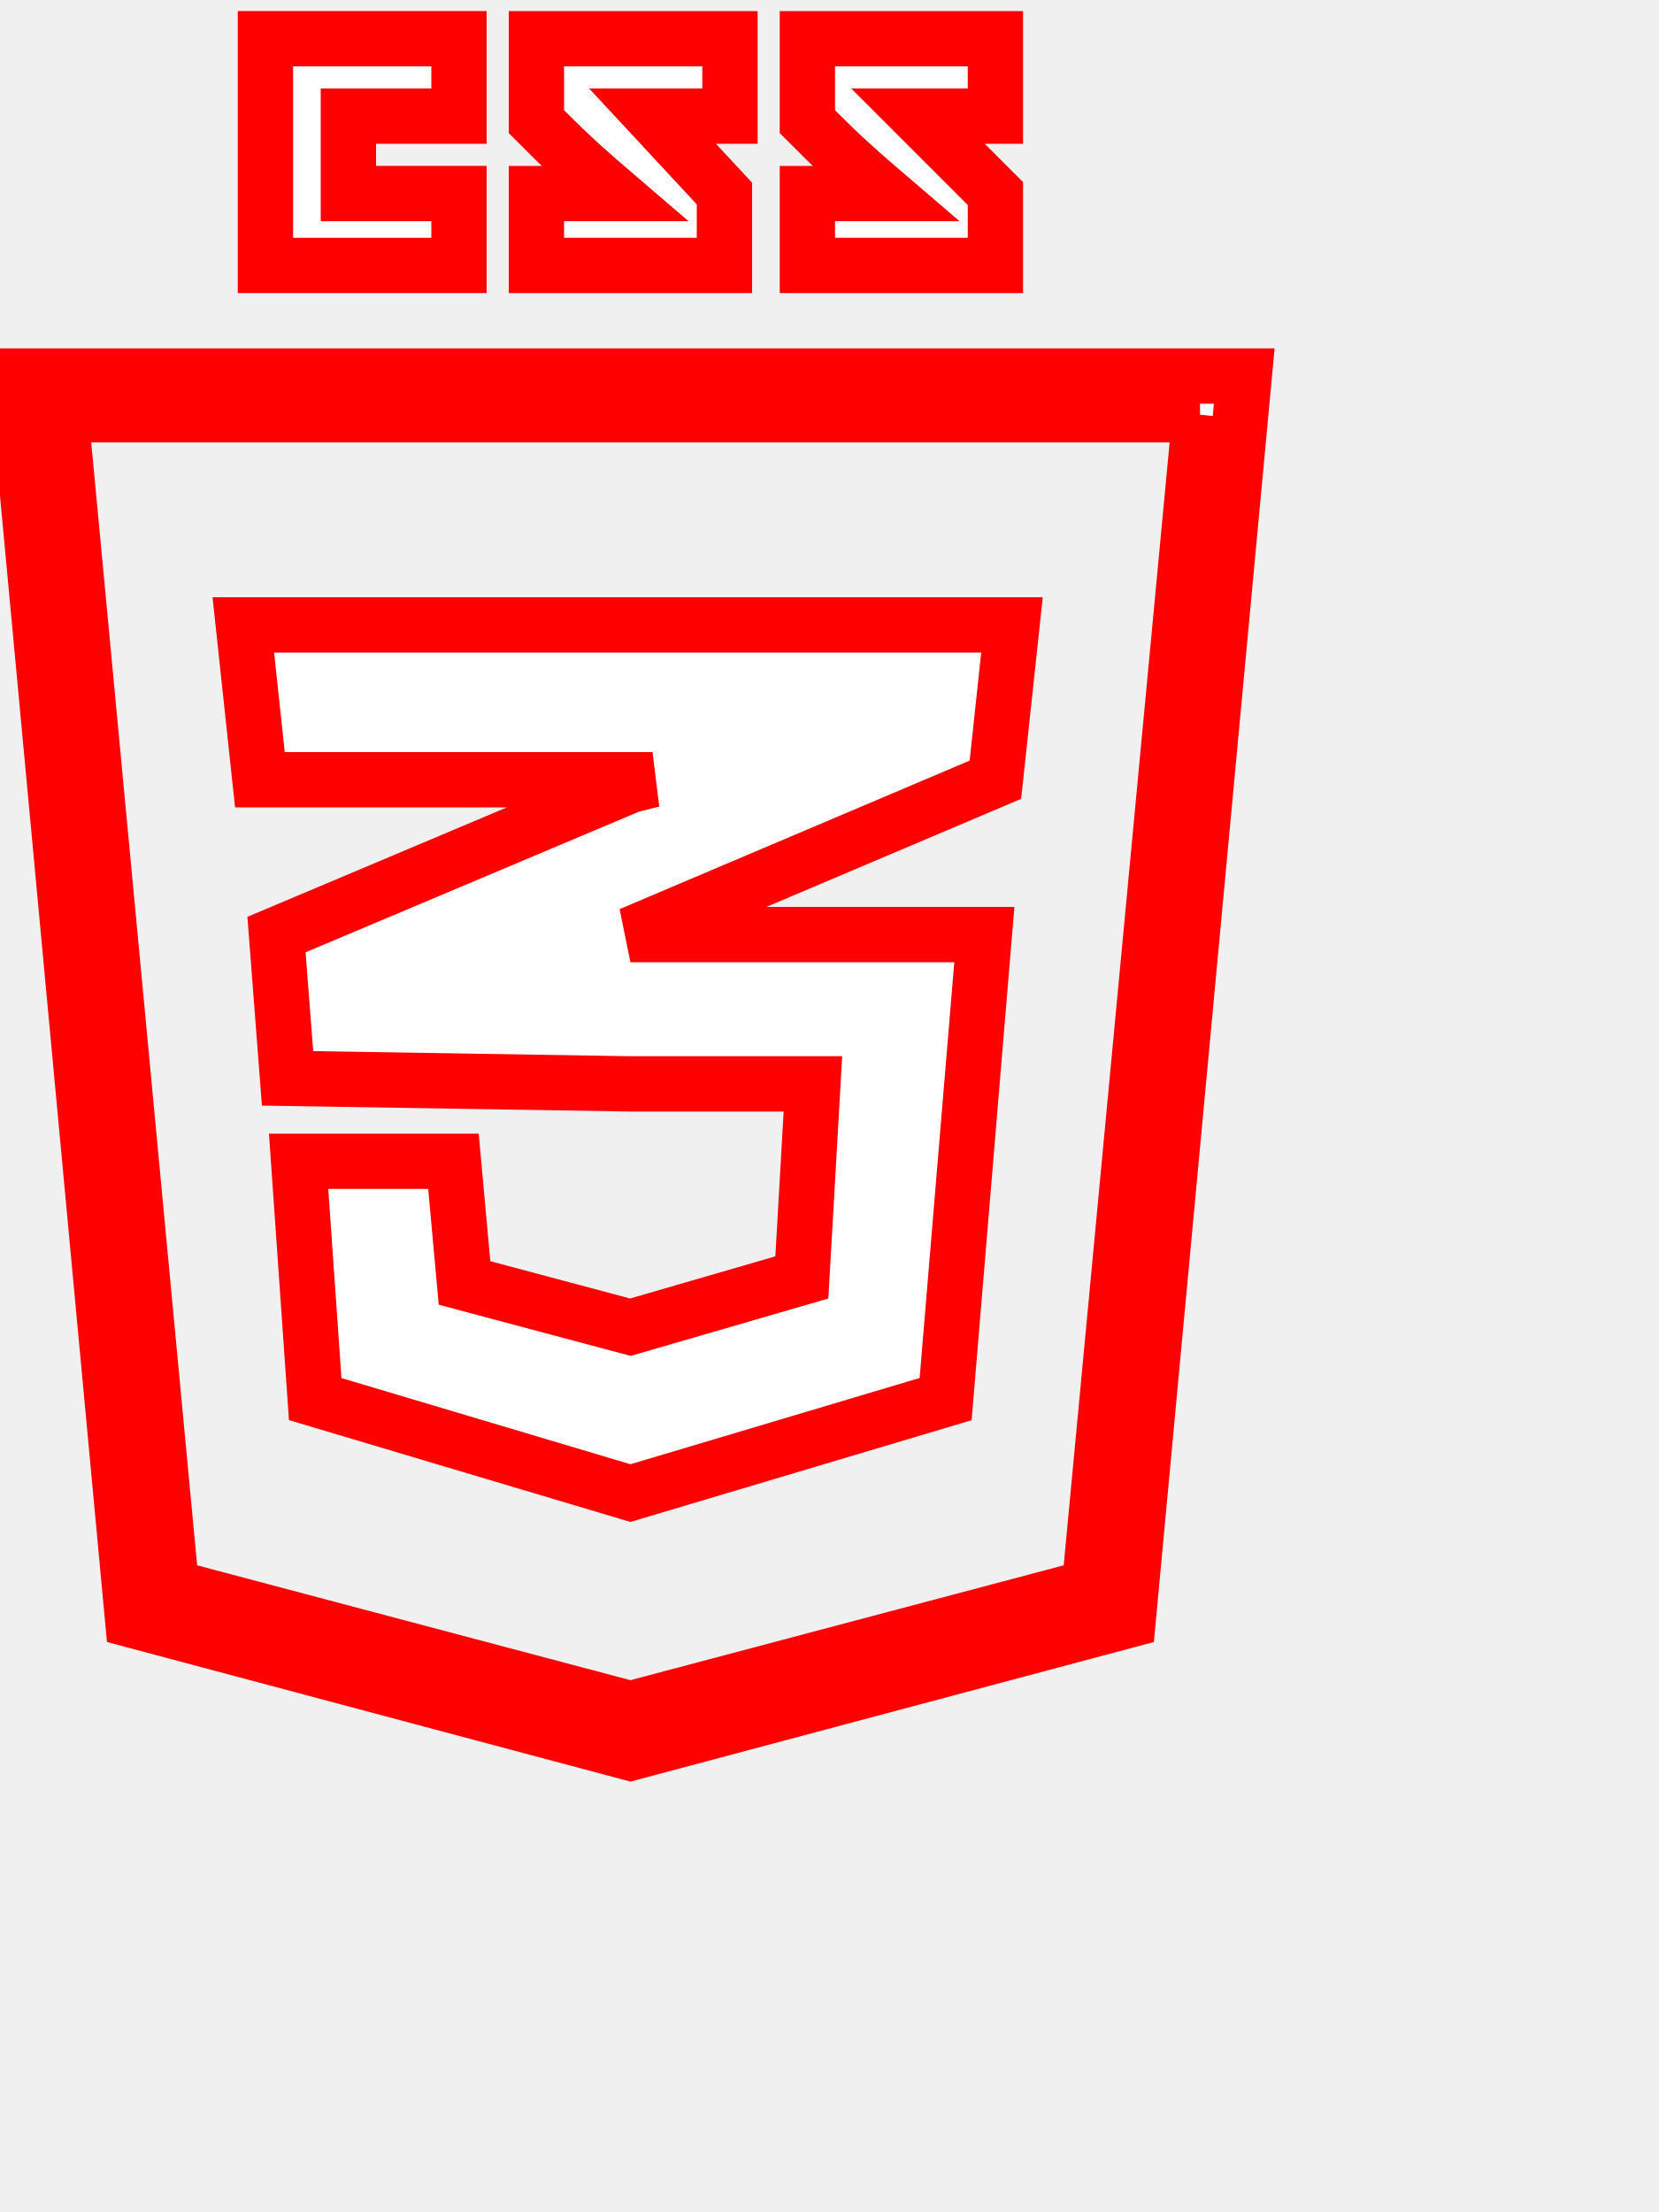
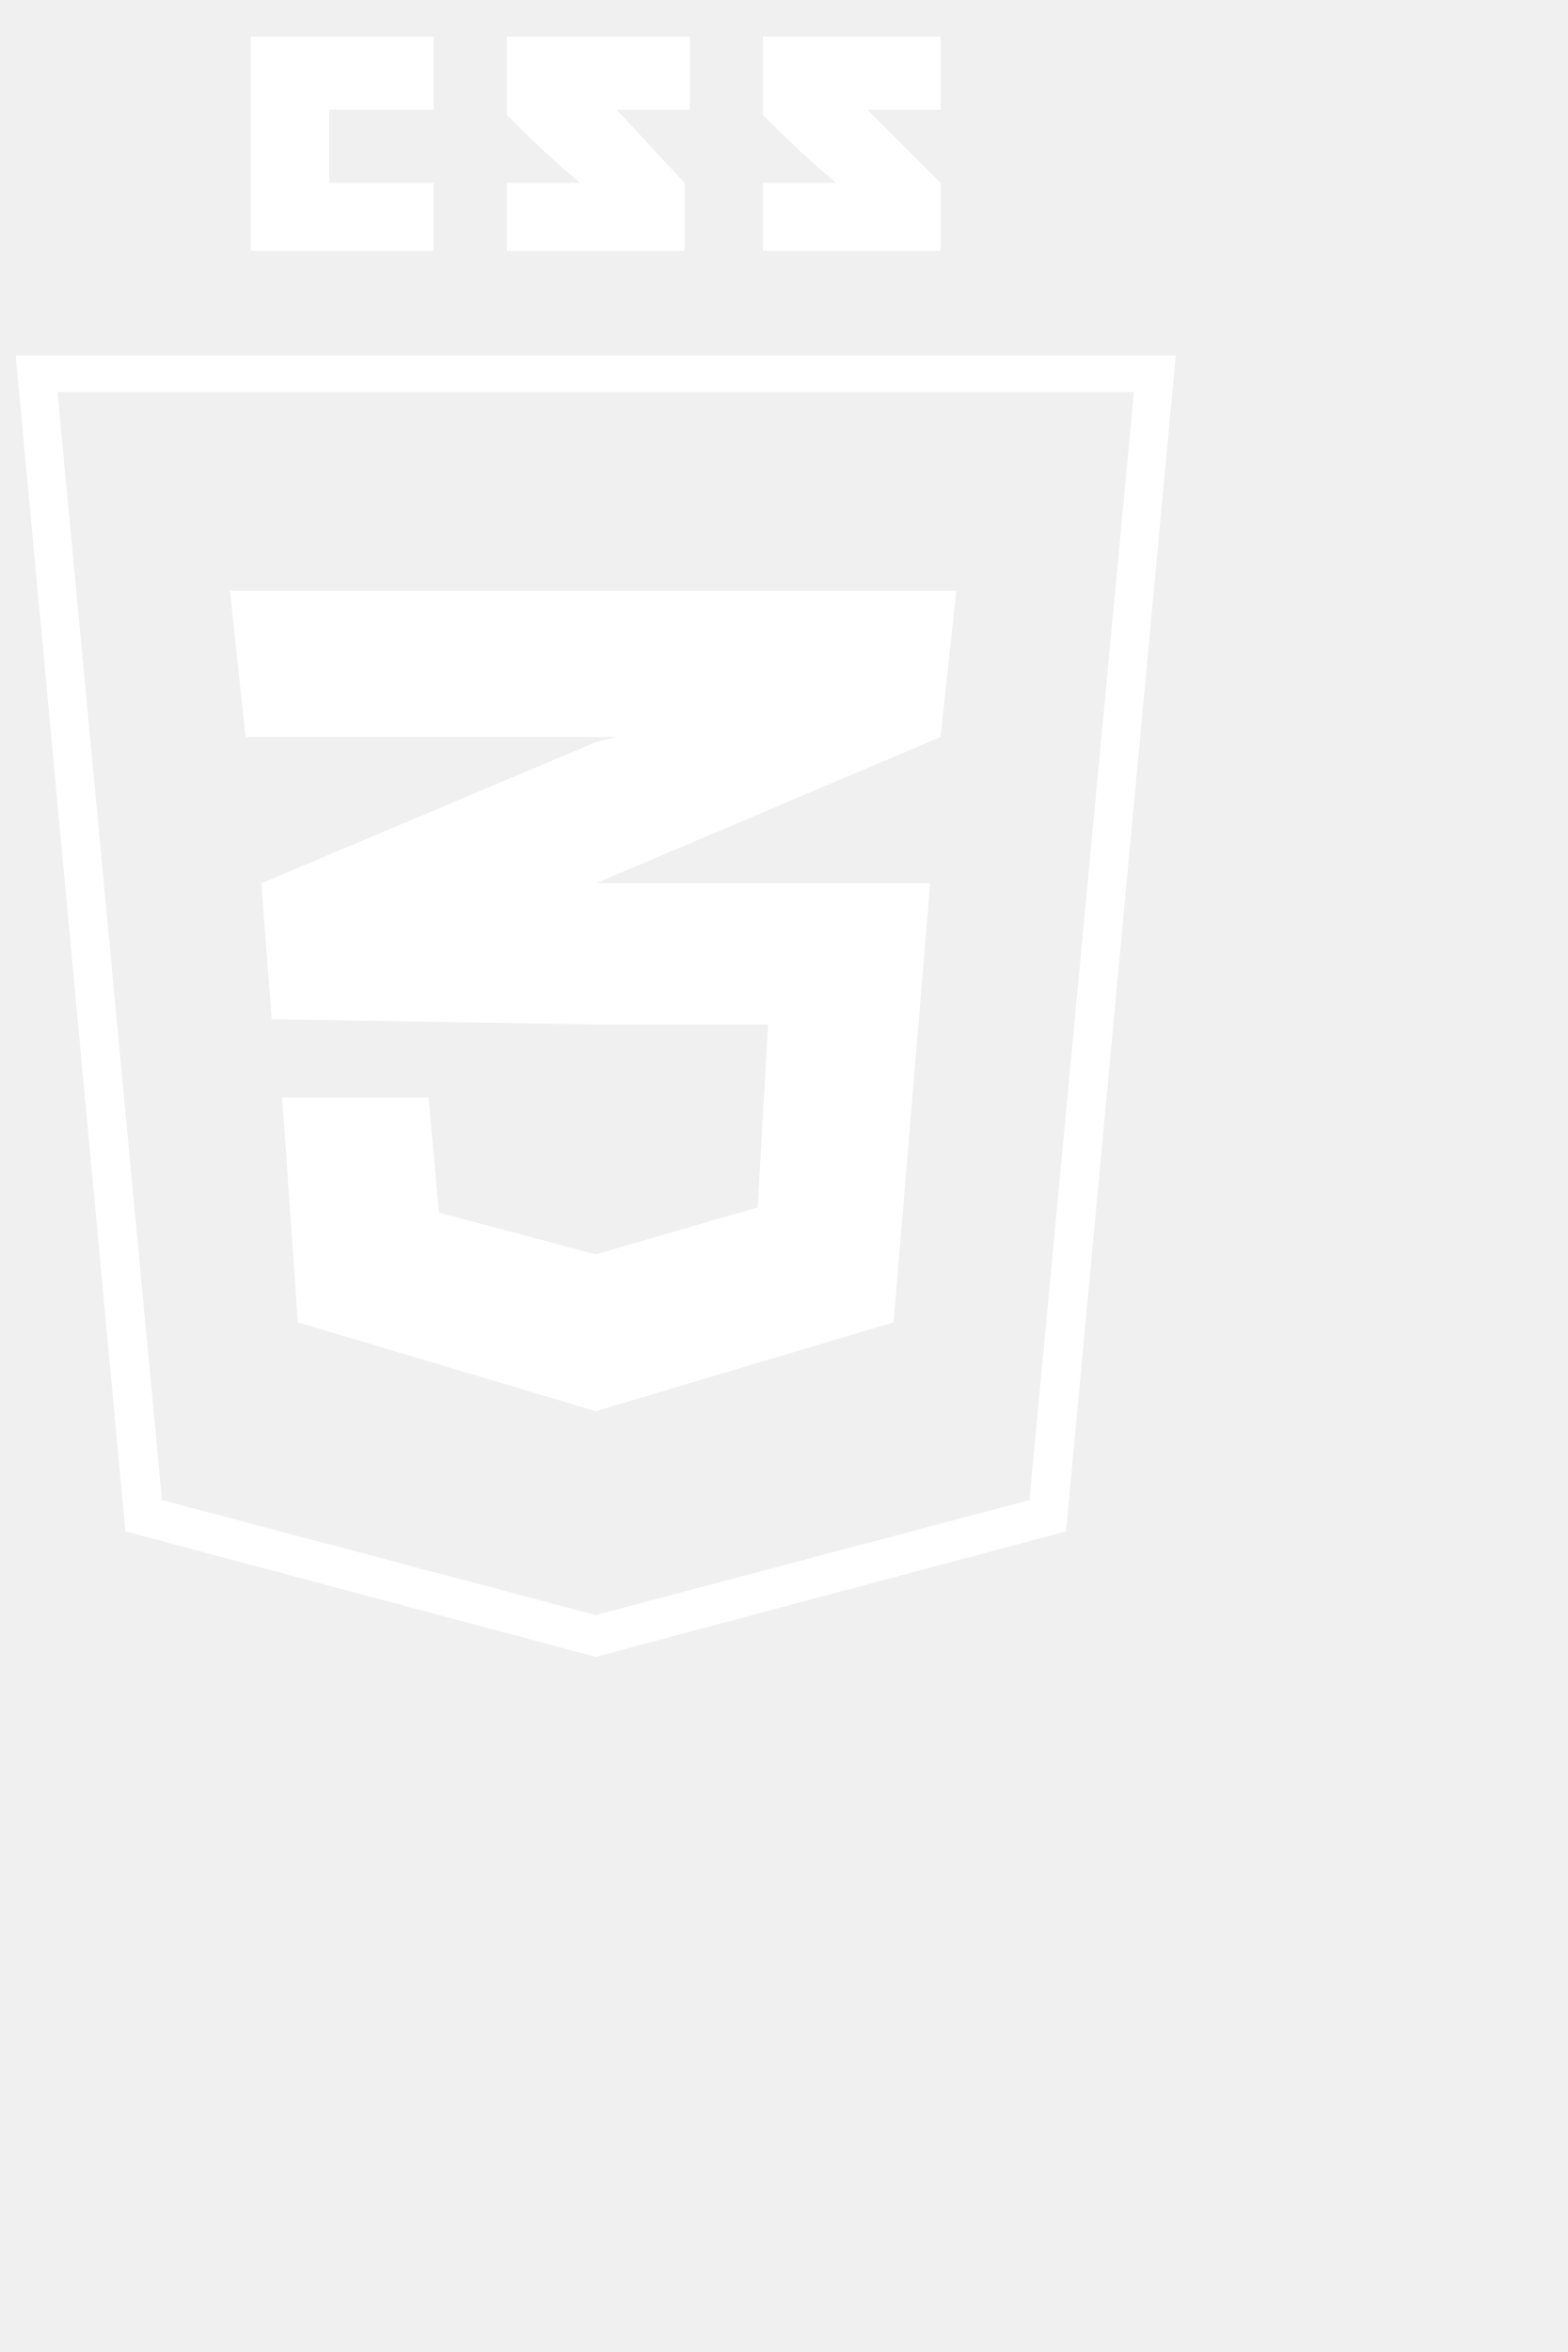
- <svg xmlns="http://www.w3.org/2000/svg" xmlns:xlink="http://www.w3.org/1999/xlink" width="30" height="40" viewBox="0 0 30 40">
+ <svg xmlns="http://www.w3.org/2000/svg" xmlns:xlink="http://www.w3.org/1999/xlink" width="30" height="45" viewBox="0 0 30 45">
  <style type="text/css">
- 		.st0{fill:#FFFFFF;}
- 		.st1{fill-rule:evenodd;clip-rule:evenodd;fill:#FFFFFF;}
+ 		.icon1_sm{fill:#FFFFFF;}
	</style>
-   <g stroke="red">
+   <g>
    <g>
-       <path class="st0" d="M21.7,7.5l-2,21.2l-8.3,2.2l-8.3-2.2l-2-21.2H21.7 M22.5,6.8H0.3l2.1,22.5l9,2.4l9-2.4L22.5,6.8L22.5,6.8z" />
+       <path class="icon1_sm" d="M21.7,7.5l-2,21.2l-8.3,2.2l-8.3-2.2l-2-21.2H21.7 M22.5,6.8H0.3l2.1,22.5l9,2.4l9-2.4L22.5,6.8L22.5,6.8z" />
      <g>
-         <polygon class="st0" points="6.3,3.5 6.3,2.1 8.3,2.1 8.3,0.7 4.8,0.7 4.8,4.8 8.3,4.8 8.3,3.5     " />
-         <path class="st0" d="M11.8,2.1h1.4V0.7H9.7c0,0,0,0.7,0,1.5c0.5,0.5,0.7,0.7,1.4,1.3c-0.4,0-1.4,0-1.4,0v1.3h3.4V3.5L11.8,2.1z" />
-         <path class="st0" d="M16.6,2.1H18V0.7h-3.4c0,0,0,0.7,0,1.5c0.5,0.5,0.7,0.7,1.4,1.3c-0.4,0-1.4,0-1.4,0v1.3H18V3.5L16.6,2.1z" />
+         <polygon class="icon1_sm" points="6.3,3.5 6.3,2.1 8.3,2.1 8.3,0.7 4.8,0.7 4.8,4.8 8.3,4.8 8.3,3.5     " />
+         <path class="icon1_sm" d="M11.8,2.1h1.4V0.7H9.7c0,0,0,0.7,0,1.5c0.5,0.5,0.7,0.7,1.4,1.3c-0.4,0-1.4,0-1.4,0v1.3h3.4V3.5L11.8,2.1z" />
+         <path class="icon1_sm" d="M16.6,2.1H18V0.7h-3.4c0,0,0,0.7,0,1.5c0.5,0.5,0.7,0.7,1.4,1.3c-0.4,0-1.4,0-1.4,0v1.3H18V3.5L16.6,2.1z" />
      </g>
-       <polygon class="st0" points="18,14.1 18.3,11.3 11.4,11.3 4.4,11.3 4.7,14.1 11.4,14.1 11.8,14.1 11.4,14.2 5,16.9 5.2,19.5      11.4,19.6 11.4,19.6 14.7,19.6 14.5,23.1 11.4,24 11.4,24 11.4,24 8.4,23.2 8.2,21 8.2,21 5.4,21 5.4,21 5.7,25.3 11.4,27      11.4,27 11.4,27 17.1,25.3 17.8,16.9 11.4,16.9 11.4,16.9 11.4,16.9    " />
+       <polygon class="icon1_sm" points="18,14.1 18.3,11.3 11.4,11.3 4.4,11.3 4.7,14.1 11.4,14.1 11.8,14.1 11.4,14.2 5,16.9 5.2,19.5      11.4,19.6 11.4,19.6 14.7,19.6 14.5,23.1 11.4,24 11.4,24 11.4,24 8.4,23.2 8.2,21 8.2,21 5.4,21 5.4,21 5.7,25.3 11.4,27      11.4,27 11.4,27 17.1,25.3 17.8,16.9 11.4,16.9 11.4,16.9 11.4,16.9    " />
    </g>
  </g>
-   <animateTransform xlink:href="#icon" attributeName="transform" type="translate" dur="3s" begin="3s" values="-11.5 -15.85; 0 0" keyTimes="0;1" fill="freeze" />
-   <animateTransform xlink:href="#icon" attributeName="transform" type="scale" dur="3s" begin="3s" values="1; 1.2; 0" keyTimes="0; .3;1" fill="freeze" />
+   <animateTransform xlink:href="#icon1" attributeName="transform" type="translate" dur="3s" begin="3s" values="-11.5 -15.85; 0 0" keyTimes="0;1" fill="freeze" />
+   <animateTransform xlink:href="#icon1" attributeName="transform" type="scale" dur="3s" begin="3s" values="1; 1.2; 0" keyTimes="0; .3;1" fill="freeze" restart="whenNotActive" id="icon1_sm_anim" />
</svg>
